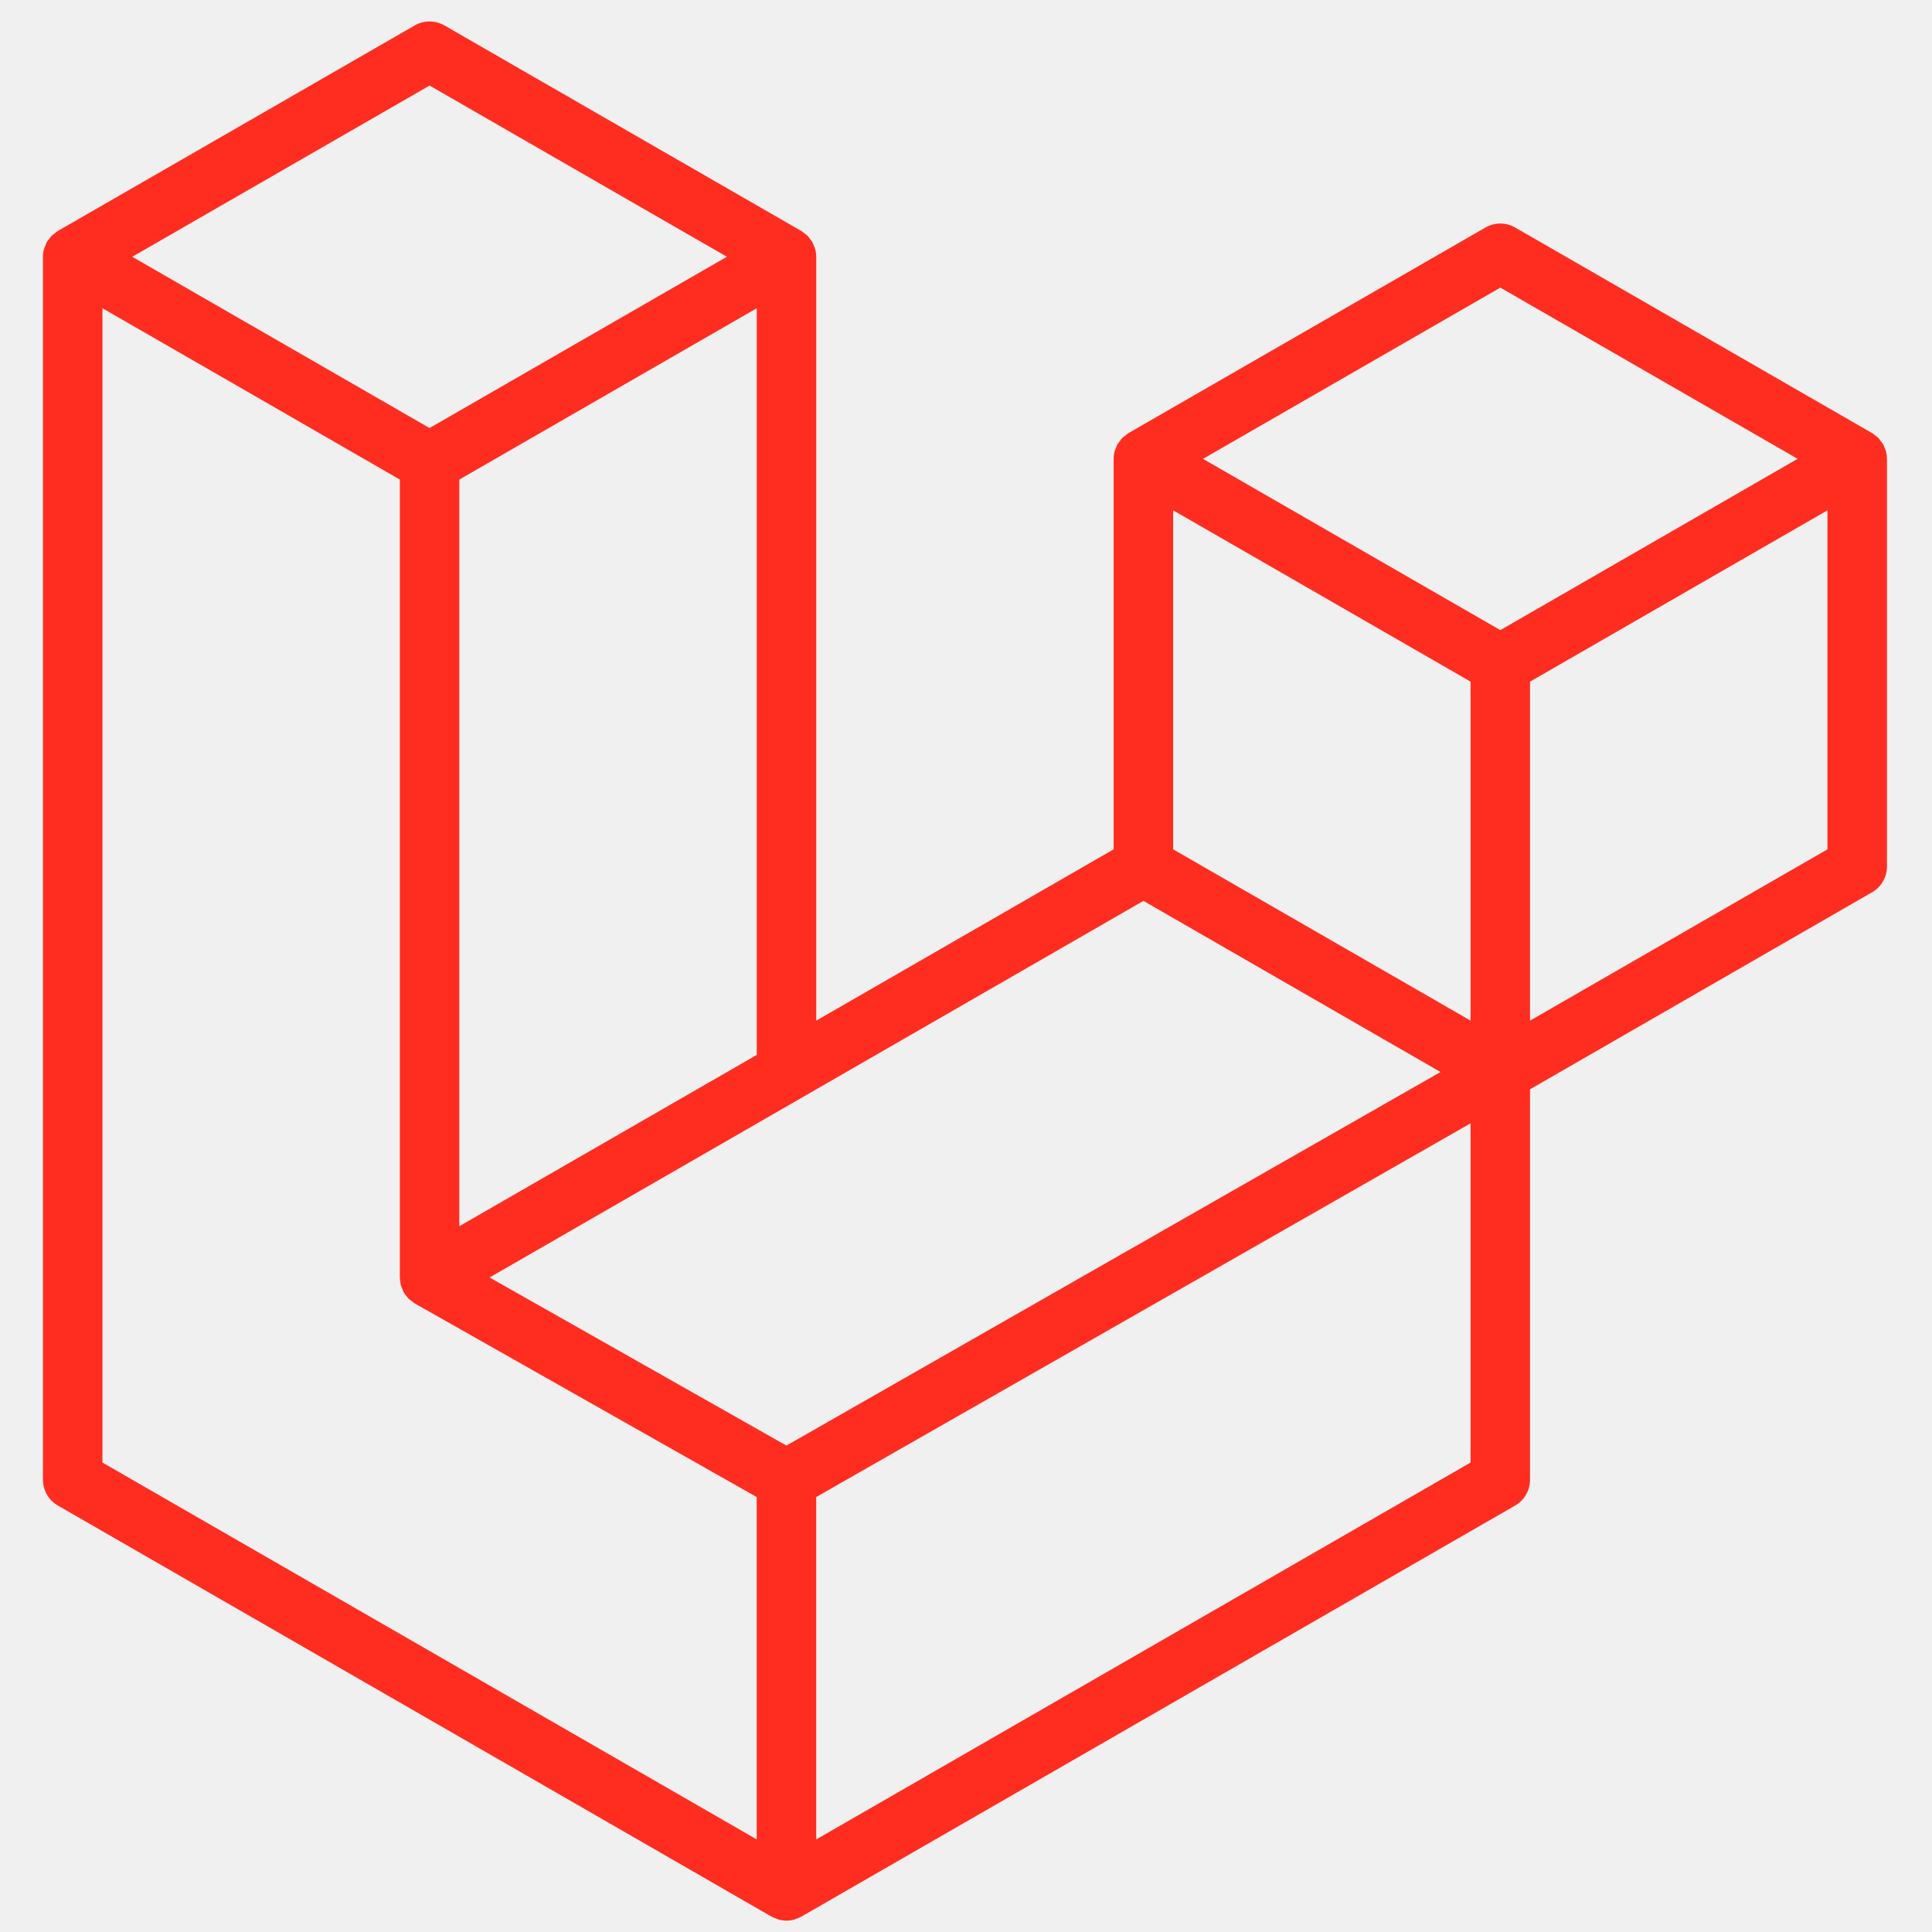
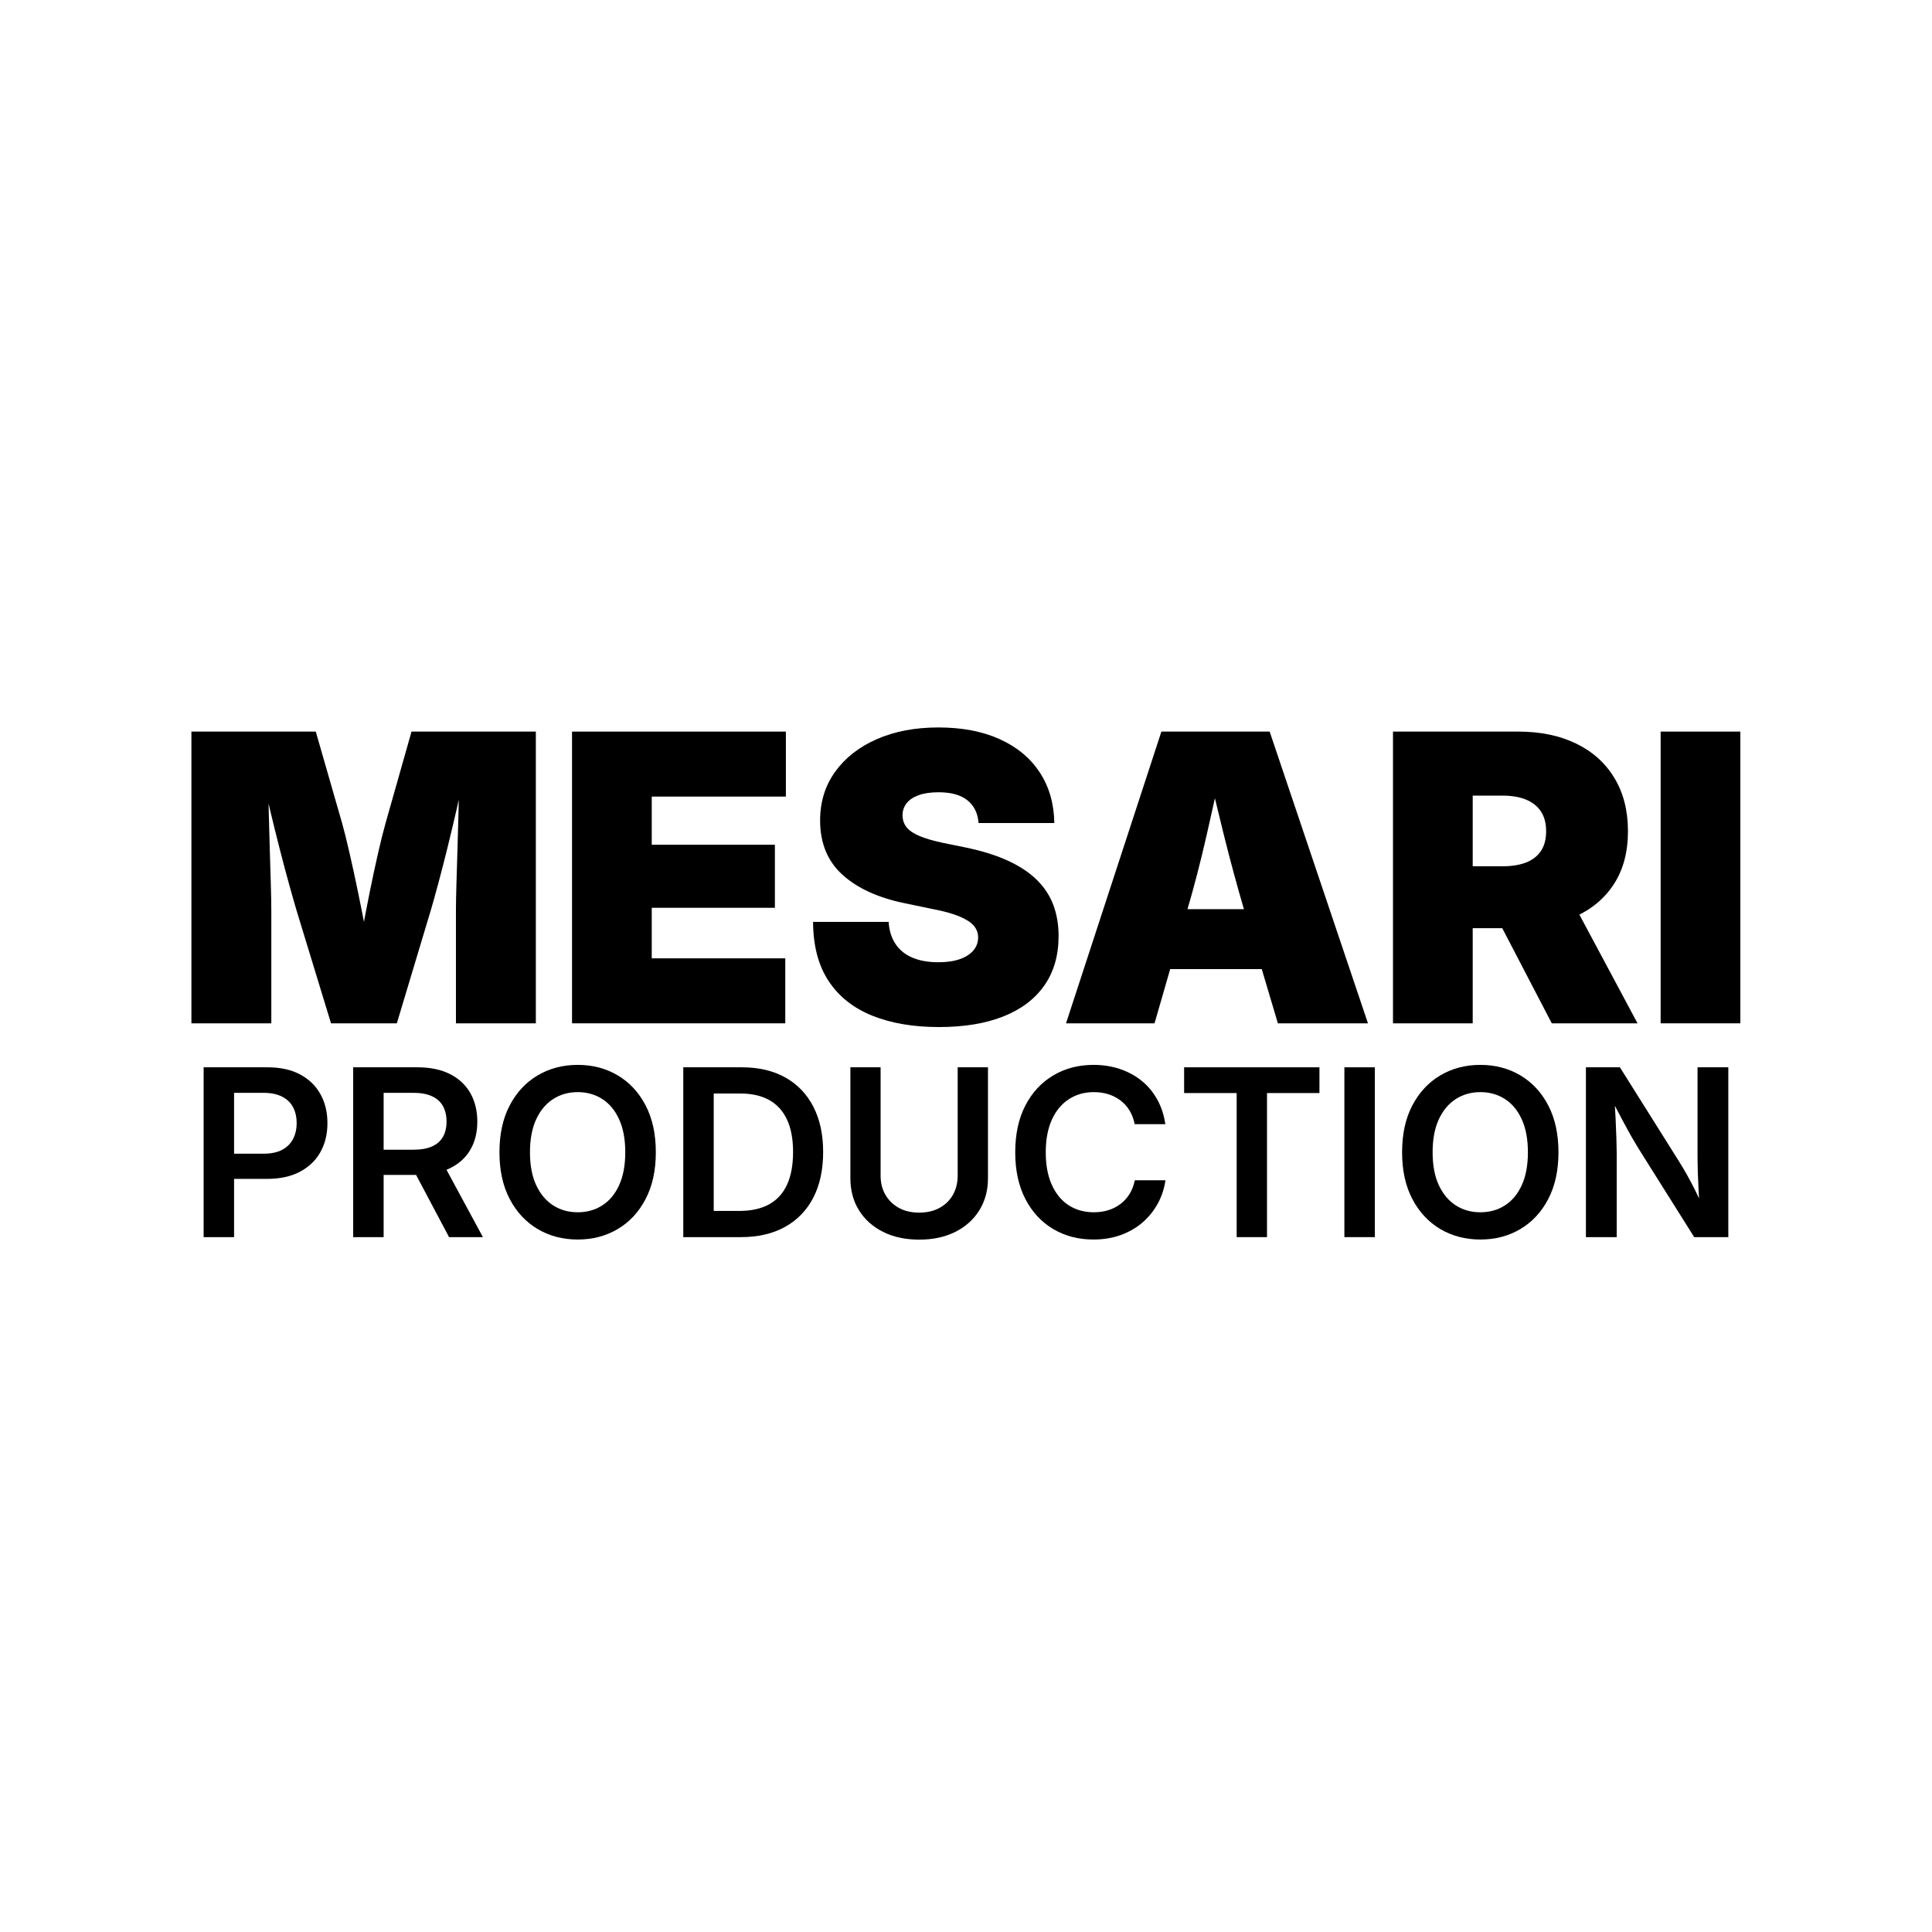
- <svg xmlns="http://www.w3.org/2000/svg" width="166" height="166" viewBox="0 0 166 166" fill="none">
-   <path fill-rule="evenodd" clip-rule="evenodd" d="M162.041 38.759C162.099 38.977 162.129 39.201 162.13 39.426V74.452C162.13 74.902 162.011 75.344 161.786 75.733C161.561 76.122 161.237 76.444 160.847 76.668L131.462 93.594V127.141C131.462 128.054 130.977 128.897 130.186 129.357L68.847 164.683C68.707 164.763 68.554 164.814 68.401 164.868C68.343 164.887 68.289 164.922 68.228 164.938C67.8 165.051 67.349 165.051 66.92 164.938C66.85 164.919 66.786 164.881 66.719 164.855C66.579 164.804 66.432 164.76 66.298 164.683L4.972 129.357C4.583 129.133 4.259 128.81 4.034 128.421C3.808 128.032 3.69 127.591 3.689 127.141L3.689 22.063C3.689 21.834 3.721 21.61 3.779 21.393C3.798 21.32 3.843 21.253 3.868 21.179C3.916 21.045 3.961 20.908 4.031 20.783C4.079 20.7 4.149 20.633 4.206 20.557C4.28 20.454 4.347 20.349 4.433 20.26C4.506 20.186 4.602 20.132 4.685 20.068C4.778 19.992 4.861 19.909 4.966 19.848L35.633 2.185C36.022 1.961 36.462 1.844 36.91 1.844C37.358 1.844 37.798 1.961 38.186 2.185L68.851 19.848H68.857C68.959 19.912 69.045 19.992 69.138 20.065C69.221 20.129 69.313 20.186 69.387 20.257C69.476 20.349 69.54 20.454 69.616 20.557C69.671 20.633 69.744 20.7 69.789 20.783C69.862 20.911 69.904 21.045 69.955 21.179C69.98 21.253 70.025 21.32 70.044 21.396C70.103 21.614 70.133 21.838 70.133 22.063V87.694L95.686 72.974V39.423C95.686 39.2 95.718 38.973 95.775 38.759C95.798 38.683 95.839 38.615 95.865 38.542C95.916 38.408 95.96 38.271 96.031 38.146C96.079 38.063 96.149 37.996 96.203 37.92C96.279 37.818 96.343 37.712 96.433 37.623C96.506 37.549 96.599 37.495 96.681 37.431C96.777 37.355 96.86 37.272 96.962 37.211L127.633 19.548C128.021 19.324 128.461 19.206 128.91 19.206C129.358 19.206 129.798 19.324 130.186 19.548L160.85 37.211C160.959 37.275 161.042 37.355 161.137 37.428C161.217 37.492 161.31 37.549 161.383 37.62C161.473 37.712 161.536 37.818 161.613 37.92C161.67 37.996 161.741 38.063 161.785 38.146C161.859 38.271 161.9 38.408 161.951 38.542C161.98 38.615 162.021 38.683 162.041 38.759ZM157.018 72.974V43.848L146.287 50.028L131.462 58.568V87.694L157.021 72.974H157.018ZM126.354 125.663V96.518L111.771 104.85L70.13 128.626V158.046L126.354 125.663ZM8.801 26.485V125.663L65.018 158.043V128.629L35.649 112L35.64 111.994L35.627 111.988C35.528 111.93 35.445 111.847 35.353 111.777C35.273 111.713 35.18 111.662 35.11 111.592L35.104 111.582C35.021 111.502 34.963 111.403 34.893 111.314C34.829 111.228 34.753 111.154 34.702 111.065L34.699 111.055C34.641 110.96 34.606 110.845 34.565 110.736C34.523 110.64 34.469 110.551 34.443 110.449C34.411 110.328 34.405 110.197 34.392 110.072C34.379 109.976 34.354 109.881 34.354 109.785V109.778V41.205L19.532 32.662L8.801 26.485ZM36.913 7.35L11.364 22.063L36.907 36.777L62.453 22.06L36.907 7.35H36.913ZM50.2 99.174L65.022 90.637V26.485L54.291 32.665L39.466 41.205V105.357L50.2 99.174ZM128.91 24.713L103.363 39.426L128.91 54.14L154.453 39.423L128.91 24.713ZM126.354 58.568L111.529 50.028L100.798 43.848V72.974L115.619 81.511L126.354 87.694V58.568ZM67.571 124.205L105.042 102.803L123.772 92.109L98.245 77.405L68.854 94.334L42.066 109.762L67.571 124.205Z" fill="#FF2D20" />
+ <svg xmlns="http://www.w3.org/2000/svg" width="1080" zoomAndPan="magnify" viewBox="0 0 810 810" height="1080" preserveAspectRatio="xMidYMid meet" version="1.0">
+   <defs>
+     <g />
+     <clipPath id="cda22751a5">
+       <rect x="0" width="666" y="0" height="206" />
+     </clipPath>
+     <clipPath id="a4fc0bf300">
+       <rect x="0" width="655" y="0" height="120" />
+     </clipPath>
+   </defs>
+   <rect x="-81" width="972" fill="#ffffff" y="-81" height="972" fill-opacity="1" />
+   <rect x="-81" width="972" fill="#ffffff" y="-81" height="972" fill-opacity="1" />
+   <g transform="matrix(1, 0, 0, 1, 72, 265)">
+     <g clip-path="url(#cda22751a5)">
+       <g fill="#000000" fill-opacity="1">
+         <g transform="translate(0.702803, 164.0348)">
+           <g>
+             <path d="M 7.547 0 L 7.547 -122.312 L 59.688 -122.312 L 70.688 -84.062 C 71.613 -80.781 72.676 -76.508 73.875 -71.25 C 75.082 -66 76.301 -60.375 77.531 -54.375 C 78.77 -48.383 79.895 -42.641 80.906 -37.141 C 81.914 -31.641 82.691 -26.977 83.234 -23.156 L 76.516 -23.156 C 77.109 -26.977 77.898 -31.641 78.891 -37.141 C 79.879 -42.641 80.973 -48.383 82.172 -54.375 C 83.379 -60.375 84.582 -66 85.781 -71.25 C 86.988 -76.508 88.055 -80.781 88.984 -84.062 L 99.828 -122.312 L 151.953 -122.312 L 151.953 0 L 118.453 0 L 118.453 -47.281 C 118.453 -50.07 118.52 -53.754 118.656 -58.328 C 118.801 -62.898 118.953 -67.922 119.109 -73.391 C 119.273 -78.859 119.426 -84.367 119.562 -89.922 C 119.695 -95.484 119.766 -100.617 119.766 -105.328 L 122.156 -105.328 C 121.113 -100.234 119.945 -94.91 118.656 -89.359 C 117.375 -83.805 116.078 -78.375 114.766 -73.062 C 113.453 -67.75 112.191 -62.863 110.984 -58.406 C 109.785 -53.945 108.75 -50.238 107.875 -47.281 L 93.672 0 L 66.078 0 L 51.641 -47.281 C 50.766 -50.238 49.707 -53.945 48.469 -58.406 C 47.238 -62.863 45.941 -67.75 44.578 -73.062 C 43.211 -78.375 41.867 -83.805 40.547 -89.359 C 39.234 -94.91 38.031 -100.234 36.938 -105.328 L 39.734 -105.328 C 39.734 -100.617 39.801 -95.484 39.938 -89.922 C 40.07 -84.367 40.223 -78.859 40.391 -73.391 C 40.555 -67.922 40.707 -62.898 40.844 -58.328 C 40.977 -53.754 41.047 -50.07 41.047 -47.281 L 41.047 0 Z M 7.547 0 " />
+           </g>
+         </g>
+       </g>
+       <g fill="#000000" fill-opacity="1">
+         <g transform="translate(160.2796, 164.0348)">
+           <g>
+             <path d="M 7.547 0 L 7.547 -122.312 L 97.203 -122.312 L 97.203 -95.062 L 40.969 -95.062 L 40.969 -74.875 L 92.594 -74.875 L 92.594 -48.438 L 40.969 -48.438 L 40.969 -27.25 L 96.953 -27.25 L 96.953 0 Z M 7.547 0 " />
+           </g>
+         </g>
+       </g>
+       <g fill="#000000" fill-opacity="1">
+         <g transform="translate(264.0373, 164.0348)">
+           <g>
+             <path d="M 57.625 1.562 C 46.895 1.562 37.578 -0.023 29.672 -3.203 C 21.766 -6.379 15.66 -11.223 11.359 -17.734 C 7.066 -24.242 4.895 -32.508 4.844 -42.531 L 36.531 -42.531 C 36.75 -38.914 37.707 -35.832 39.406 -33.281 C 41.102 -30.738 43.469 -28.82 46.5 -27.531 C 49.539 -26.25 53.164 -25.609 57.375 -25.609 C 60.938 -25.609 63.945 -26.047 66.406 -26.922 C 68.875 -27.797 70.766 -29.016 72.078 -30.578 C 73.391 -32.141 74.047 -33.957 74.047 -36.031 C 74.047 -37.895 73.43 -39.535 72.203 -40.953 C 70.973 -42.379 68.973 -43.664 66.203 -44.812 C 63.441 -45.969 59.789 -46.984 55.25 -47.859 L 43.016 -50.406 C 31.961 -52.707 23.328 -56.688 17.109 -62.344 C 10.898 -68.008 7.797 -75.578 7.797 -85.047 C 7.797 -92.816 9.898 -99.629 14.109 -105.484 C 18.328 -111.336 24.156 -115.895 31.594 -119.156 C 39.039 -122.414 47.633 -124.047 57.375 -124.047 C 67.344 -124.047 75.938 -122.398 83.156 -119.109 C 90.383 -115.828 95.969 -111.176 99.906 -105.156 C 103.844 -99.133 105.867 -92.078 105.984 -83.984 L 74.219 -83.984 C 73.938 -88.035 72.398 -91.195 69.609 -93.469 C 66.816 -95.738 62.77 -96.875 57.469 -96.875 C 54.125 -96.875 51.328 -96.461 49.078 -95.641 C 46.836 -94.816 45.156 -93.68 44.031 -92.234 C 42.914 -90.785 42.359 -89.129 42.359 -87.266 C 42.359 -85.297 42.93 -83.598 44.078 -82.172 C 45.234 -80.754 47.066 -79.523 49.578 -78.484 C 52.098 -77.441 55.301 -76.508 59.188 -75.688 L 69.203 -73.641 C 75.992 -72.211 81.836 -70.363 86.734 -68.094 C 91.629 -65.82 95.633 -63.141 98.75 -60.047 C 101.875 -56.953 104.16 -53.445 105.609 -49.531 C 107.055 -45.625 107.781 -41.316 107.781 -36.609 C 107.781 -28.453 105.781 -21.531 101.781 -15.844 C 97.789 -10.156 92.062 -5.832 84.594 -2.875 C 77.125 0.082 68.133 1.562 57.625 1.562 Z M 57.625 1.562 " />
+           </g>
+         </g>
+       </g>
+       <g fill="#000000" fill-opacity="1">
+         <g transform="translate(371.9813, 164.0348)">
+           <g>
+             <path d="M 2.953 0 L 42.938 -122.312 L 88.328 -122.312 L 129.547 0 L 91.781 0 L 77.656 -47.453 C 74.645 -57.734 71.785 -68.305 69.078 -79.172 C 66.367 -90.035 63.785 -100.914 61.328 -111.812 L 69.203 -111.812 C 66.848 -100.914 64.438 -90.035 61.969 -79.172 C 59.508 -68.305 56.773 -57.734 53.766 -47.453 L 40.062 0 Z M 32.594 -22.734 L 32.594 -47.859 L 99.906 -47.859 L 99.906 -22.734 Z M 32.594 -22.734 " />
+           </g>
+         </g>
+       </g>
+       <g fill="#000000" fill-opacity="1">
+         <g transform="translate(504.4695, 164.0348)">
+           <g>
+             <path d="M 7.547 0 L 7.547 -122.312 L 60.094 -122.312 C 69.344 -122.312 77.414 -120.641 84.312 -117.297 C 91.207 -113.961 96.555 -109.16 100.359 -102.891 C 104.16 -96.629 106.062 -89.176 106.062 -80.531 C 106.062 -71.832 104.102 -64.457 100.188 -58.406 C 96.281 -52.363 90.781 -47.766 83.688 -44.609 C 76.602 -41.461 68.328 -39.891 58.859 -39.891 L 27.828 -39.891 L 27.828 -65.844 L 53.438 -65.844 C 57.27 -65.844 60.539 -66.359 63.25 -67.391 C 65.957 -68.43 68.051 -70.031 69.531 -72.188 C 71.008 -74.352 71.75 -77.133 71.75 -80.531 C 71.75 -83.926 71.008 -86.719 69.531 -88.906 C 68.051 -91.094 65.957 -92.734 63.25 -93.828 C 60.539 -94.922 57.27 -95.469 53.438 -95.469 L 40.969 -95.469 L 40.969 0 Z M 74.125 0 L 44.984 -55.984 L 80.125 -55.984 L 110.078 0 Z M 74.125 0 " />
+           </g>
+         </g>
+       </g>
+       <g fill="#000000" fill-opacity="1">
+         <g transform="translate(616.6821, 164.0348)">
+           <g>
+             <path d="M 40.969 -122.312 L 40.969 0 L 7.547 0 L 7.547 -122.312 Z M 40.969 -122.312 " />
+           </g>
+         </g>
+       </g>
+     </g>
+   </g>
+   <g transform="matrix(1, 0, 0, 1, 78, 423)">
+     <g clip-path="url(#a4fc0bf300)">
+       <g fill="#000000" fill-opacity="1">
+         <g transform="translate(0.498307, 95.67433)">
+           <g>
+             <path d="M 6.875 0 L 6.875 -71.203 L 33.641 -71.203 C 39.055 -71.203 43.629 -70.195 47.359 -68.188 C 51.086 -66.188 53.922 -63.43 55.859 -59.922 C 57.805 -56.422 58.781 -52.379 58.781 -47.797 C 58.781 -43.234 57.801 -39.191 55.844 -35.672 C 53.883 -32.148 51.016 -29.395 47.234 -27.406 C 43.461 -25.414 38.867 -24.422 33.453 -24.422 L 15.25 -24.422 L 15.25 -34.984 L 32.016 -34.984 C 35.172 -34.984 37.77 -35.531 39.812 -36.625 C 41.852 -37.727 43.375 -39.242 44.375 -41.172 C 45.375 -43.098 45.875 -45.305 45.875 -47.797 C 45.875 -50.336 45.375 -52.555 44.375 -54.453 C 43.375 -56.348 41.844 -57.828 39.781 -58.891 C 37.727 -59.961 35.125 -60.5 31.969 -60.5 L 19.641 -60.5 L 19.641 0 Z M 6.875 0 " />
+           </g>
+         </g>
+       </g>
+       <g fill="#000000" fill-opacity="1">
+         <g transform="translate(63.19665, 95.67433)">
+           <g>
+             <path d="M 6.875 0 L 6.875 -71.203 L 33.781 -71.203 C 39.164 -71.203 43.727 -70.254 47.469 -68.359 C 51.219 -66.461 54.062 -63.801 56 -60.375 C 57.945 -56.957 58.922 -52.969 58.922 -48.406 C 58.922 -43.852 57.93 -39.906 55.953 -36.562 C 53.984 -33.219 51.102 -30.633 47.312 -28.812 C 43.52 -27 38.898 -26.094 33.453 -26.094 L 14.344 -26.094 L 14.344 -36.656 L 32.156 -36.656 C 35.312 -36.656 37.91 -37.113 39.953 -38.031 C 41.992 -38.957 43.516 -40.297 44.516 -42.047 C 45.516 -43.805 46.016 -45.926 46.016 -48.406 C 46.016 -50.957 45.516 -53.133 44.516 -54.938 C 43.516 -56.738 41.984 -58.113 39.922 -59.062 C 37.867 -60.02 35.266 -60.5 32.109 -60.5 L 19.641 -60.5 L 19.641 0 Z M 47.078 0 L 29.969 -32.266 L 43.828 -32.266 L 61.266 0 Z M 47.078 0 " />
+           </g>
+         </g>
+       </g>
+       <g fill="#000000" fill-opacity="1">
+         <g transform="translate(126.803, 95.67433)">
+           <g>
+             <path d="M 37.422 1 C 31.172 1 25.566 -0.461 20.609 -3.391 C 15.66 -6.328 11.754 -10.523 8.891 -15.984 C 6.023 -21.453 4.594 -27.977 4.594 -35.562 C 4.594 -43.207 6.023 -49.758 8.891 -55.219 C 11.754 -60.688 15.66 -64.883 20.609 -67.812 C 25.566 -70.75 31.172 -72.219 37.422 -72.219 C 43.66 -72.219 49.25 -70.75 54.188 -67.812 C 59.133 -64.883 63.031 -60.688 65.875 -55.219 C 68.727 -49.758 70.156 -43.207 70.156 -35.562 C 70.156 -27.977 68.727 -21.453 65.875 -15.984 C 63.031 -10.523 59.133 -6.328 54.188 -3.391 C 49.25 -0.461 43.66 1 37.422 1 Z M 37.422 -10.422 C 41.273 -10.422 44.707 -11.383 47.719 -13.312 C 50.727 -15.238 53.082 -18.07 54.781 -21.812 C 56.488 -25.562 57.344 -30.145 57.344 -35.562 C 57.344 -41.008 56.488 -45.609 54.781 -49.359 C 53.082 -53.117 50.727 -55.961 47.719 -57.891 C 44.707 -59.828 41.273 -60.797 37.422 -60.797 C 33.535 -60.797 30.086 -59.82 27.078 -57.875 C 24.066 -55.926 21.695 -53.082 19.969 -49.344 C 18.25 -45.602 17.391 -41.008 17.391 -35.562 C 17.391 -30.145 18.25 -25.57 19.969 -21.844 C 21.695 -18.113 24.066 -15.273 27.078 -13.328 C 30.086 -11.391 33.535 -10.422 37.422 -10.422 Z M 37.422 -10.422 " />
+           </g>
+         </g>
+       </g>
+       <g fill="#000000" fill-opacity="1">
+         <g transform="translate(201.5918, 95.67433)">
+           <g>
+             <path d="M 30.969 0 L 12.953 0 L 12.953 -10.984 L 30.297 -10.984 C 35.328 -10.984 39.516 -11.906 42.859 -13.75 C 46.211 -15.602 48.723 -18.363 50.391 -22.031 C 52.066 -25.695 52.906 -30.254 52.906 -35.703 C 52.906 -41.086 52.066 -45.594 50.391 -49.219 C 48.723 -52.852 46.25 -55.594 42.969 -57.438 C 39.688 -59.289 35.594 -60.219 30.688 -60.219 L 12.609 -60.219 L 12.609 -71.203 L 31.453 -71.203 C 38.523 -71.203 44.598 -69.773 49.672 -66.922 C 54.754 -64.078 58.664 -60 61.406 -54.688 C 64.145 -49.383 65.516 -43.055 65.516 -35.703 C 65.516 -28.273 64.145 -21.898 61.406 -16.578 C 58.664 -11.266 54.711 -7.172 49.547 -4.297 C 44.391 -1.43 38.195 0 30.969 0 Z M 19.641 -71.203 L 19.641 0 L 6.875 0 L 6.875 -71.203 Z M 19.641 -71.203 " />
+           </g>
+         </g>
+       </g>
+       <g fill="#000000" fill-opacity="1">
+         <g transform="translate(271.6973, 95.67433)">
+           <g>
+             <path d="M 35.703 1.047 C 29.898 1.047 24.832 -0.039 20.5 -2.219 C 16.164 -4.406 12.801 -7.43 10.406 -11.297 C 8.02 -15.172 6.828 -19.641 6.828 -24.703 L 6.828 -71.203 L 19.5 -71.203 L 19.5 -25.766 C 19.5 -22.766 20.164 -20.102 21.5 -17.781 C 22.844 -15.457 24.719 -13.625 27.125 -12.281 C 29.531 -10.945 32.391 -10.281 35.703 -10.281 C 38.984 -10.281 41.832 -10.945 44.25 -12.281 C 46.676 -13.625 48.539 -15.457 49.844 -17.781 C 51.156 -20.102 51.812 -22.766 51.812 -25.766 L 51.812 -71.203 L 64.516 -71.203 L 64.516 -24.703 C 64.516 -19.641 63.316 -15.172 60.922 -11.297 C 58.535 -7.43 55.18 -4.406 50.859 -2.219 C 46.547 -0.039 41.492 1.047 35.703 1.047 Z M 35.703 1.047 " />
+           </g>
+         </g>
+       </g>
+       <g fill="#000000" fill-opacity="1">
+         <g transform="translate(343.0453, 95.67433)">
+           <g>
+             <path d="M 37.375 1 C 31.094 1 25.473 -0.461 20.516 -3.391 C 15.566 -6.328 11.676 -10.523 8.844 -15.984 C 6.008 -21.453 4.594 -27.977 4.594 -35.562 C 4.594 -43.207 6.016 -49.758 8.859 -55.219 C 11.711 -60.688 15.613 -64.883 20.562 -67.812 C 25.52 -70.75 31.125 -72.219 37.375 -72.219 C 41.32 -72.219 45 -71.648 48.406 -70.516 C 51.82 -69.379 54.859 -67.742 57.516 -65.609 C 60.172 -63.484 62.359 -60.879 64.078 -57.797 C 65.805 -54.723 66.957 -51.242 67.531 -47.359 L 54.672 -47.359 C 54.254 -49.492 53.547 -51.391 52.547 -53.047 C 51.547 -54.703 50.285 -56.109 48.766 -57.266 C 47.254 -58.43 45.551 -59.312 43.656 -59.906 C 41.758 -60.5 39.727 -60.797 37.562 -60.797 C 33.582 -60.797 30.07 -59.797 27.031 -57.797 C 23.988 -55.805 21.617 -52.93 19.922 -49.172 C 18.234 -45.41 17.391 -40.875 17.391 -35.562 C 17.391 -30.207 18.242 -25.648 19.953 -21.891 C 21.66 -18.129 24.023 -15.273 27.047 -13.328 C 30.078 -11.391 33.582 -10.422 37.562 -10.422 C 39.727 -10.422 41.75 -10.711 43.625 -11.297 C 45.508 -11.891 47.207 -12.758 48.719 -13.906 C 50.238 -15.051 51.516 -16.457 52.547 -18.125 C 53.578 -19.801 54.301 -21.707 54.719 -23.844 L 67.578 -23.844 C 67.066 -20.312 65.988 -17.047 64.344 -14.047 C 62.707 -11.055 60.582 -8.426 57.969 -6.156 C 55.352 -3.895 52.305 -2.133 48.828 -0.875 C 45.359 0.375 41.539 1 37.375 1 Z M 37.375 1 " />
+           </g>
+         </g>
+       </g>
+       <g fill="#000000" fill-opacity="1">
+         <g transform="translate(414.8712, 95.67433)">
+           <g>
+             <path d="M 3.578 -60.406 L 3.578 -71.203 L 60.312 -71.203 L 60.312 -60.406 L 38.328 -60.406 L 38.328 0 L 25.609 0 L 25.609 -60.406 Z M 3.578 -60.406 " />
+           </g>
+         </g>
+       </g>
+       <g fill="#000000" fill-opacity="1">
+         <g transform="translate(478.7643, 95.67433)">
+           <g>
+             <path d="M 19.641 -71.203 L 19.641 0 L 6.875 0 L 6.875 -71.203 Z M 19.641 -71.203 " />
+           </g>
+         </g>
+       </g>
+       <g fill="#000000" fill-opacity="1">
+         <g transform="translate(505.2391, 95.67433)">
+           <g>
+             <path d="M 37.422 1 C 31.172 1 25.566 -0.461 20.609 -3.391 C 15.66 -6.328 11.754 -10.523 8.891 -15.984 C 6.023 -21.453 4.594 -27.977 4.594 -35.562 C 4.594 -43.207 6.023 -49.758 8.891 -55.219 C 11.754 -60.688 15.66 -64.883 20.609 -67.812 C 25.566 -70.75 31.172 -72.219 37.422 -72.219 C 43.66 -72.219 49.25 -70.75 54.188 -67.812 C 59.133 -64.883 63.031 -60.688 65.875 -55.219 C 68.727 -49.758 70.156 -43.207 70.156 -35.562 C 70.156 -27.977 68.727 -21.453 65.875 -15.984 C 63.031 -10.523 59.133 -6.328 54.188 -3.391 C 49.25 -0.461 43.66 1 37.422 1 Z M 37.422 -10.422 C 41.273 -10.422 44.707 -11.383 47.719 -13.312 C 50.727 -15.238 53.082 -18.07 54.781 -21.812 C 56.488 -25.562 57.344 -30.145 57.344 -35.562 C 57.344 -41.008 56.488 -45.609 54.781 -49.359 C 53.082 -53.117 50.727 -55.961 47.719 -57.891 C 44.707 -59.828 41.273 -60.797 37.422 -60.797 C 33.535 -60.797 30.086 -59.82 27.078 -57.875 C 24.066 -55.926 21.695 -53.082 19.969 -49.344 C 18.25 -45.602 17.391 -41.008 17.391 -35.562 C 17.391 -30.145 18.25 -25.57 19.969 -21.844 C 21.695 -18.113 24.066 -15.273 27.078 -13.328 C 30.086 -11.391 33.535 -10.422 37.422 -10.422 Z M 37.422 -10.422 " />
+           </g>
+         </g>
+       </g>
+       <g fill="#000000" fill-opacity="1">
+         <g transform="translate(580.0278, 95.67433)">
+           <g>
+             <path d="M 6.875 0 L 6.875 -71.203 L 21.125 -71.203 L 45.828 -31.875 C 46.785 -30.375 47.828 -28.629 48.953 -26.641 C 50.086 -24.648 51.27 -22.438 52.5 -20 C 53.727 -17.562 54.93 -14.926 56.109 -12.094 L 54.672 -11.375 C 54.453 -13.926 54.27 -16.586 54.125 -19.359 C 53.977 -22.129 53.863 -24.77 53.781 -27.281 C 53.707 -29.801 53.672 -31.891 53.672 -33.547 L 53.672 -71.203 L 66.578 -71.203 L 66.578 0 L 52.281 0 L 30.016 -35.406 C 28.734 -37.445 27.461 -39.555 26.203 -41.734 C 24.953 -43.922 23.594 -46.398 22.125 -49.172 C 20.656 -51.941 18.938 -55.207 16.969 -58.969 L 18.781 -59.359 C 19 -55.879 19.18 -52.594 19.328 -49.5 C 19.473 -46.414 19.582 -43.672 19.656 -41.266 C 19.738 -38.859 19.781 -36.922 19.781 -35.453 L 19.781 0 Z M 6.875 0 " />
+           </g>
+         </g>
+       </g>
+     </g>
+   </g>
</svg>
